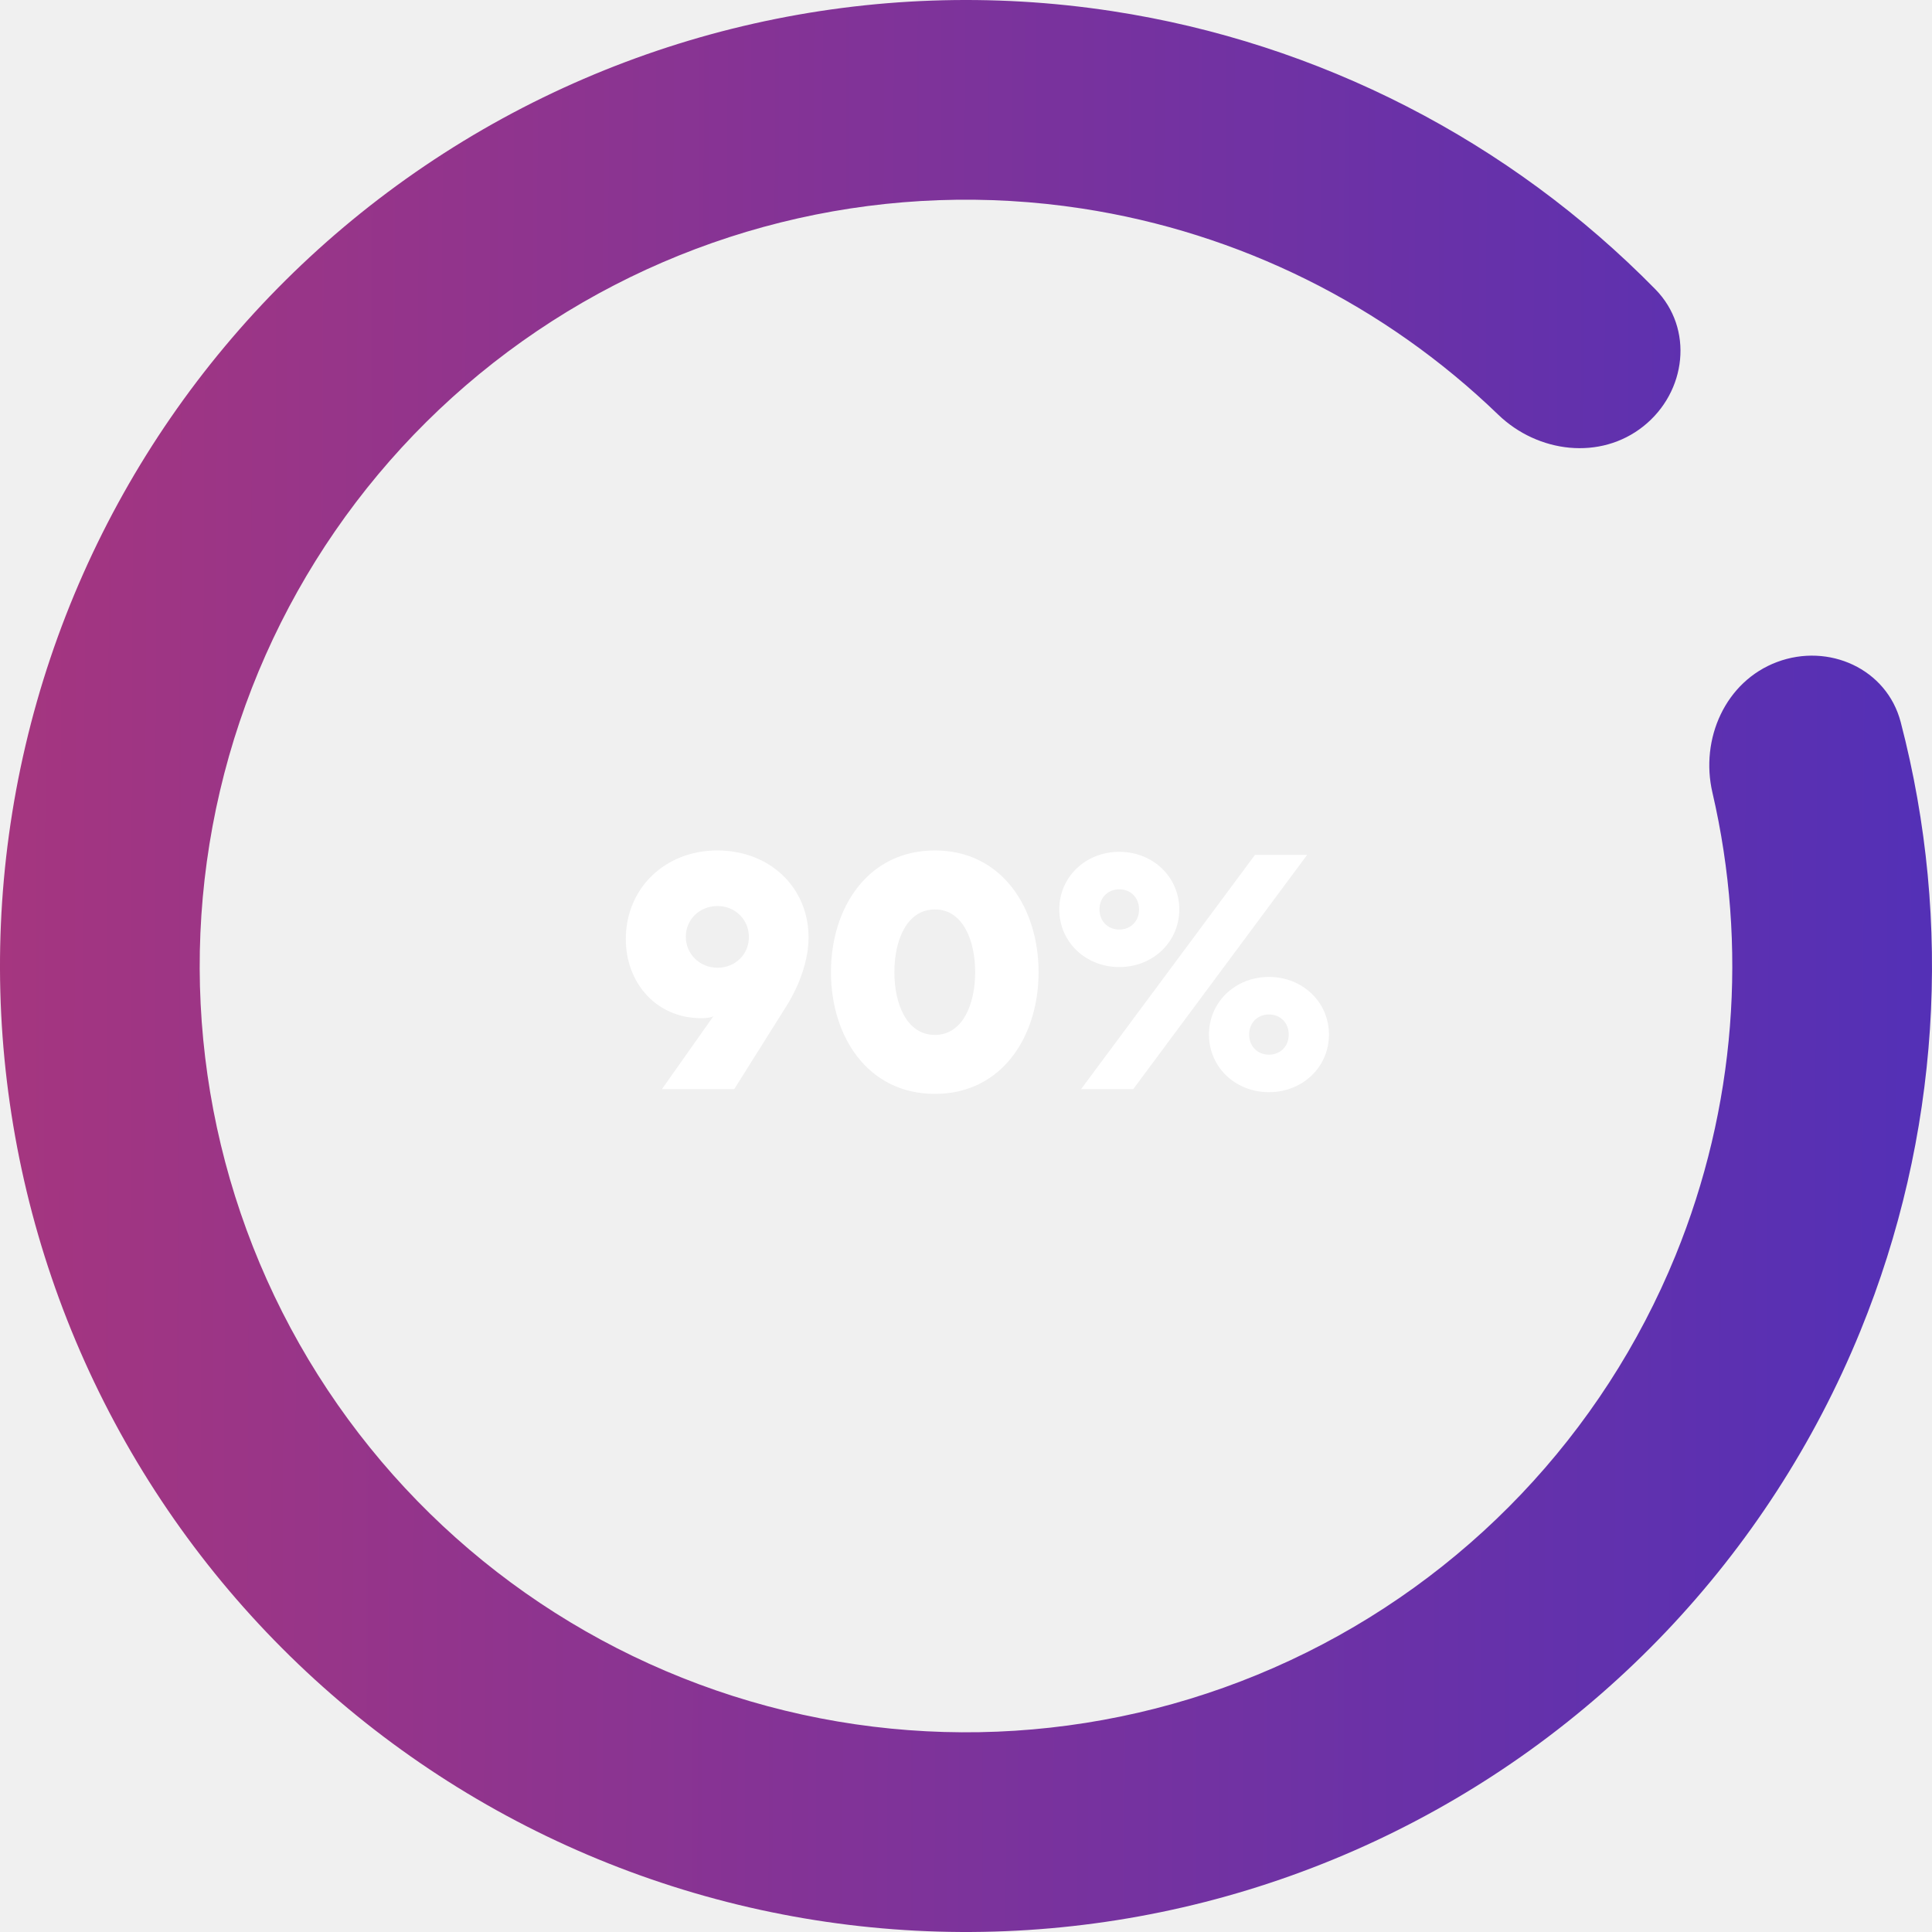
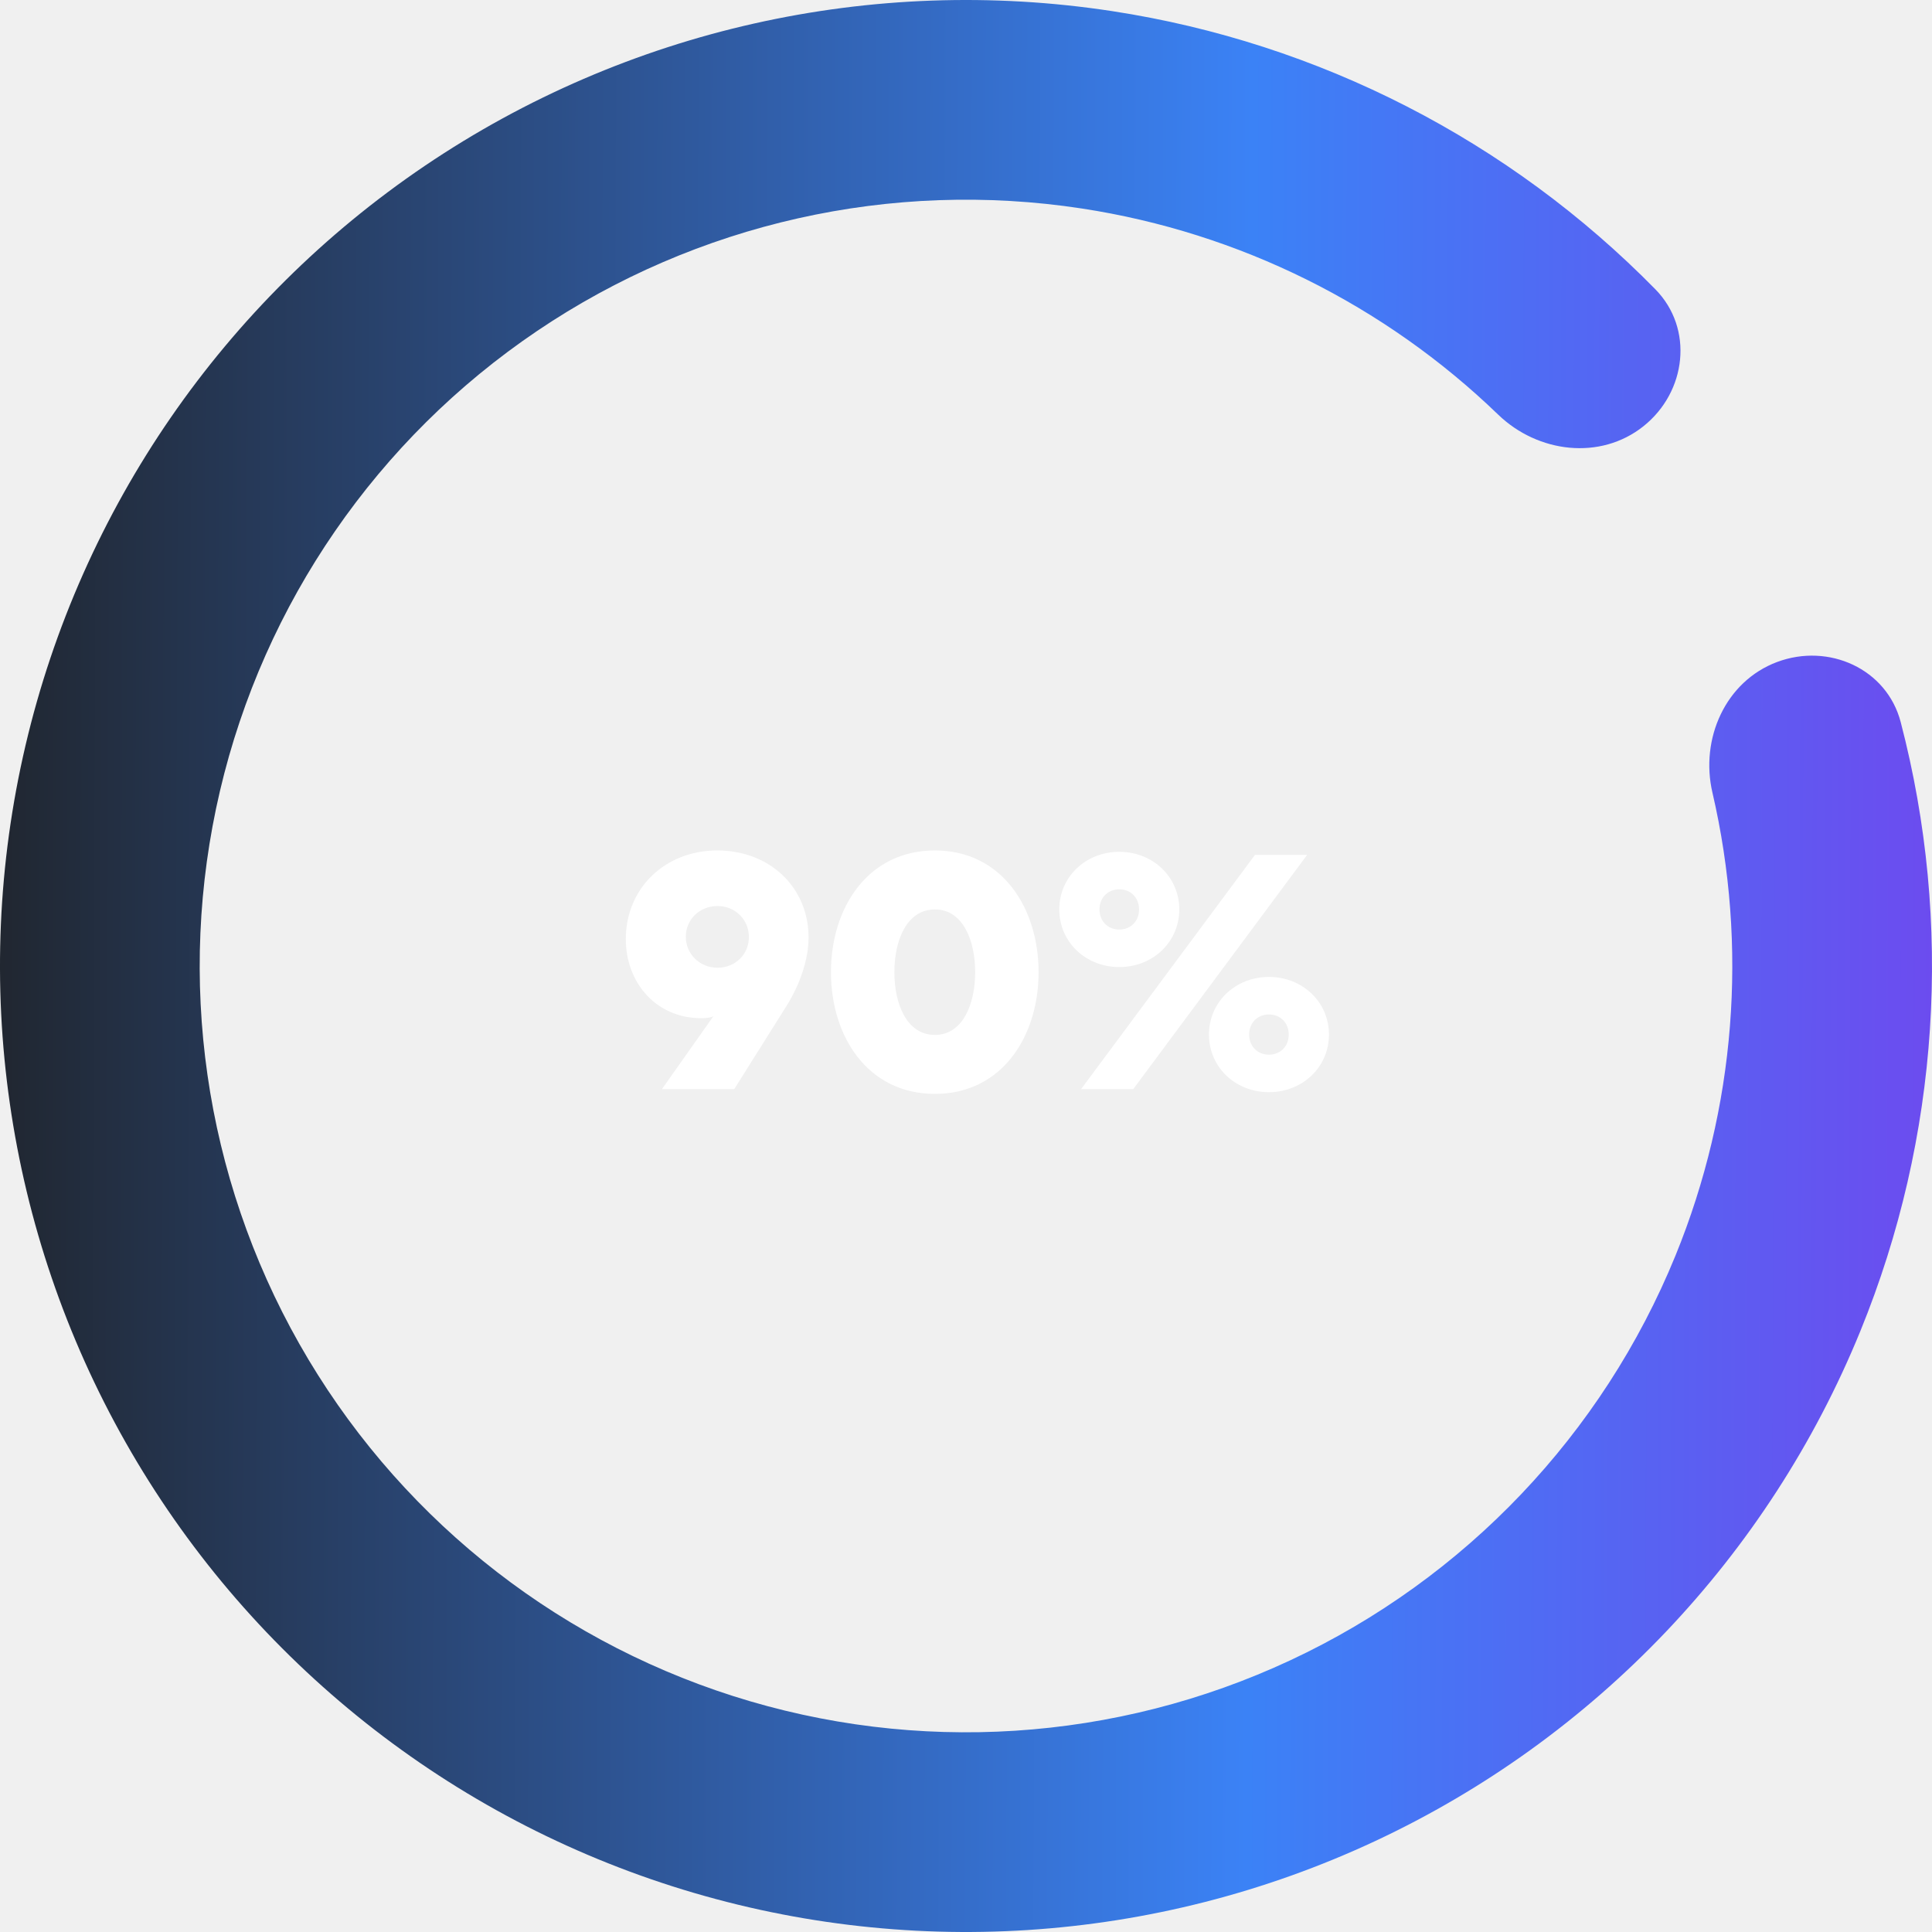
<svg xmlns="http://www.w3.org/2000/svg" width="204" height="204" viewBox="0 0 204 204" fill="none">
  <path d="M187.639 69.902C193.092 67.859 199.226 70.614 200.696 76.248C206.238 97.486 204.802 120.051 196.436 140.546C186.737 164.31 168.435 183.543 145.182 194.409C121.928 205.275 95.433 206.975 70.982 199.169C46.531 191.364 25.921 174.628 13.264 152.299C0.607 129.97 -3.166 103.69 2.696 78.702C8.559 53.713 23.627 31.854 44.894 17.484C66.161 3.114 92.064 -2.709 117.435 1.175C139.317 4.524 159.415 14.883 174.791 30.547C178.869 34.702 178.083 41.38 173.529 45.009C168.975 48.637 162.385 47.827 158.195 43.783C146.212 32.215 130.877 24.564 114.244 22.018C94.118 18.937 73.57 23.557 56.699 34.956C39.829 46.355 27.876 63.696 23.225 83.518C18.574 103.34 21.568 124.188 31.608 141.901C41.649 159.614 57.998 172.89 77.394 179.082C96.791 185.274 117.809 183.925 136.255 175.305C154.701 166.686 169.219 151.429 176.914 132.578C183.273 116.999 184.584 99.912 180.815 83.688C179.497 78.016 182.187 71.946 187.639 69.902Z" fill="url(#paint0_linear_16_349)" />
  <path d="M66.08 99.16C66.08 103.804 69.32 107.512 74.036 107.512C74.648 107.512 75.08 107.44 75.332 107.296L69.896 115H77.528L83.072 106.18C84.476 103.912 85.376 101.32 85.376 98.98C85.376 93.724 81.308 89.8 75.728 89.8C70.256 89.8 66.08 93.76 66.08 99.16ZM72.416 98.908C72.416 97.072 73.892 95.668 75.764 95.668C77.636 95.668 79.076 97.108 79.076 98.944C79.076 100.78 77.636 102.184 75.764 102.184C73.892 102.184 72.416 100.744 72.416 98.908ZM109.665 102.652C109.665 95.848 105.777 89.8 98.721 89.8C91.629 89.8 87.741 95.848 87.741 102.652C87.741 109.456 91.629 115.504 98.721 115.504C105.777 115.504 109.665 109.456 109.665 102.652ZM102.969 102.652C102.969 106 101.673 109.276 98.721 109.276C95.733 109.276 94.437 106 94.437 102.652C94.437 99.304 95.733 96.028 98.721 96.028C101.673 96.028 102.969 99.304 102.969 102.652ZM124.521 96.028C124.521 92.608 121.749 89.944 118.185 89.944C114.621 89.944 111.849 92.608 111.849 96.028C111.849 99.448 114.621 102.112 118.185 102.112C121.749 102.112 124.521 99.448 124.521 96.028ZM120.273 96.028C120.273 97.288 119.373 98.152 118.185 98.152C116.997 98.152 116.097 97.288 116.097 96.028C116.097 94.768 116.997 93.904 118.185 93.904C119.373 93.904 120.273 94.768 120.273 96.028ZM138.021 90.268H132.513L114.153 115H119.661L138.021 90.268ZM127.653 109.24C127.653 112.66 130.425 115.324 133.989 115.324C137.553 115.324 140.325 112.66 140.325 109.24C140.325 105.82 137.553 103.156 133.989 103.156C130.425 103.156 127.653 105.82 127.653 109.24ZM131.901 109.24C131.901 107.98 132.801 107.116 133.989 107.116C135.177 107.116 136.077 107.98 136.077 109.24C136.077 110.5 135.177 111.364 133.989 111.364C132.801 111.364 131.901 110.5 131.901 109.24Z" fill="white" />
  <defs>
    <linearGradient id="paint0_linear_16_349" x1="-12.435" y1="91.215" x2="228.124" y2="92.098" gradientUnits="userSpaceOnUse">
-       <stop stop-color="#AA367C" />
-       <stop offset="1" stop-color="#4A2FBD" />
+       <stop offset="0" stop-color="#1E1E1E" />
+       <stop offset="0.6" stop-color="#3B82F6" />
+       <stop offset="1" stop-color="#7C3AED" />
    </linearGradient>
  </defs>
</svg>
